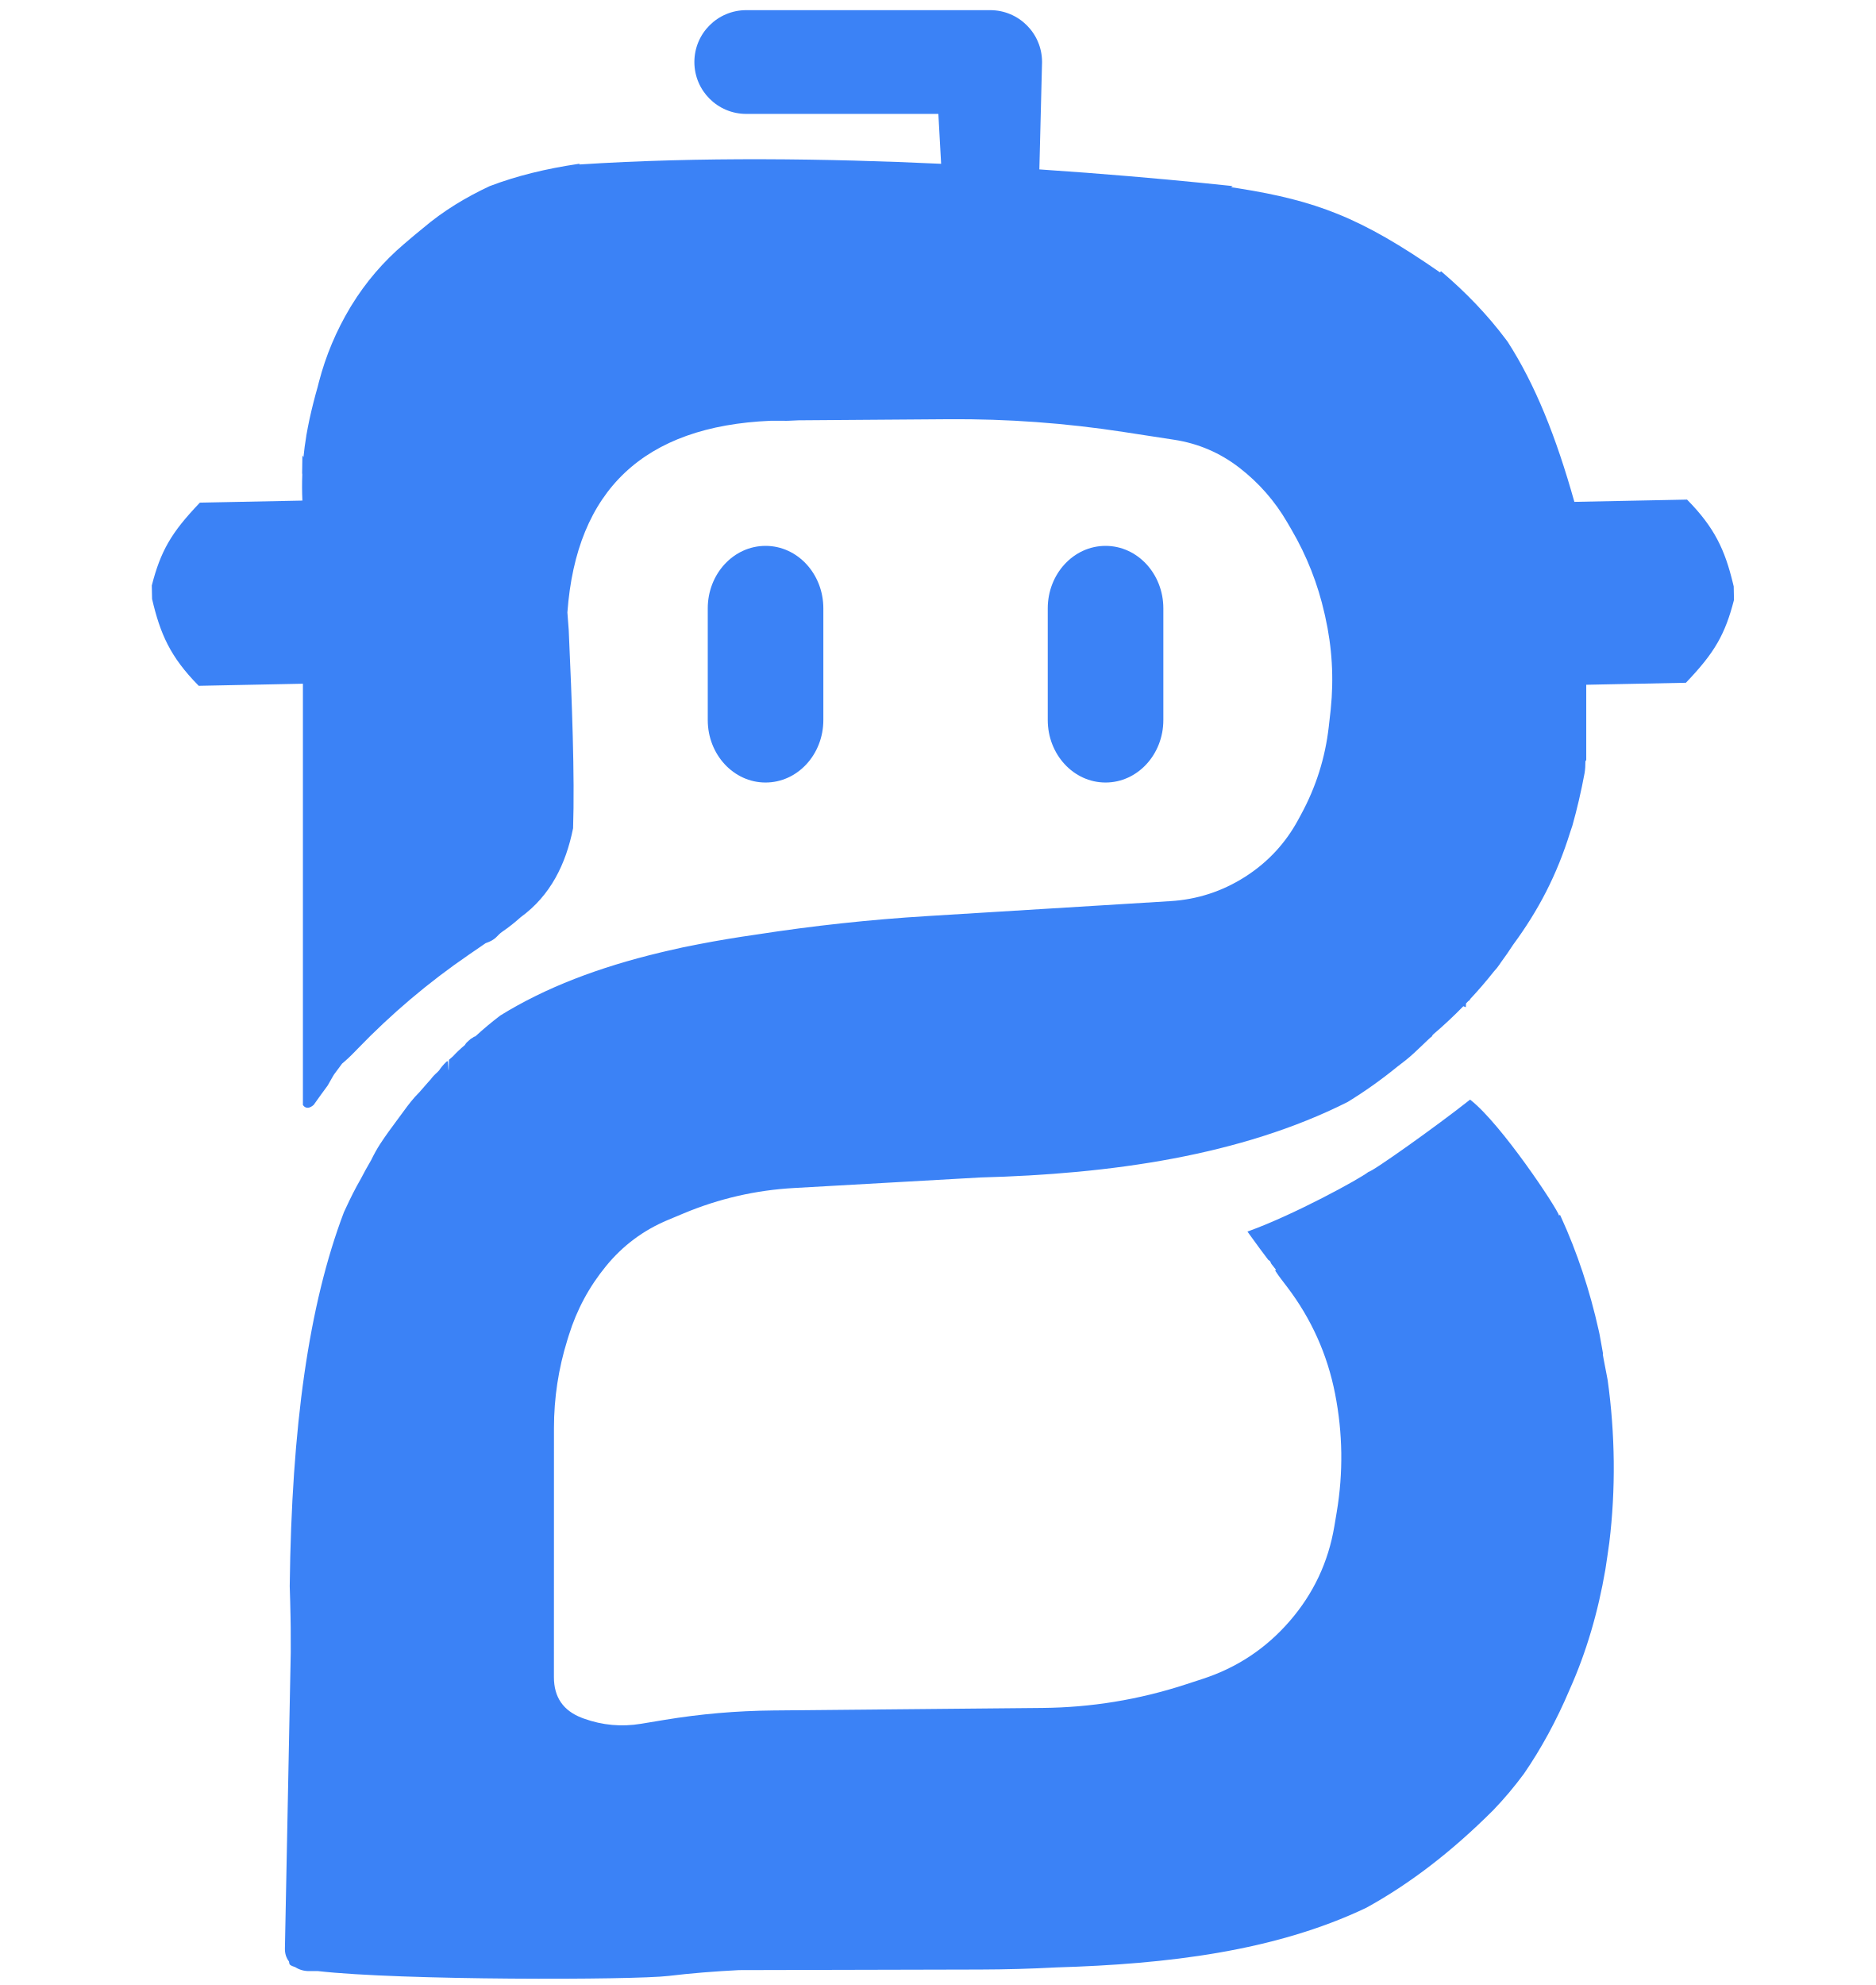
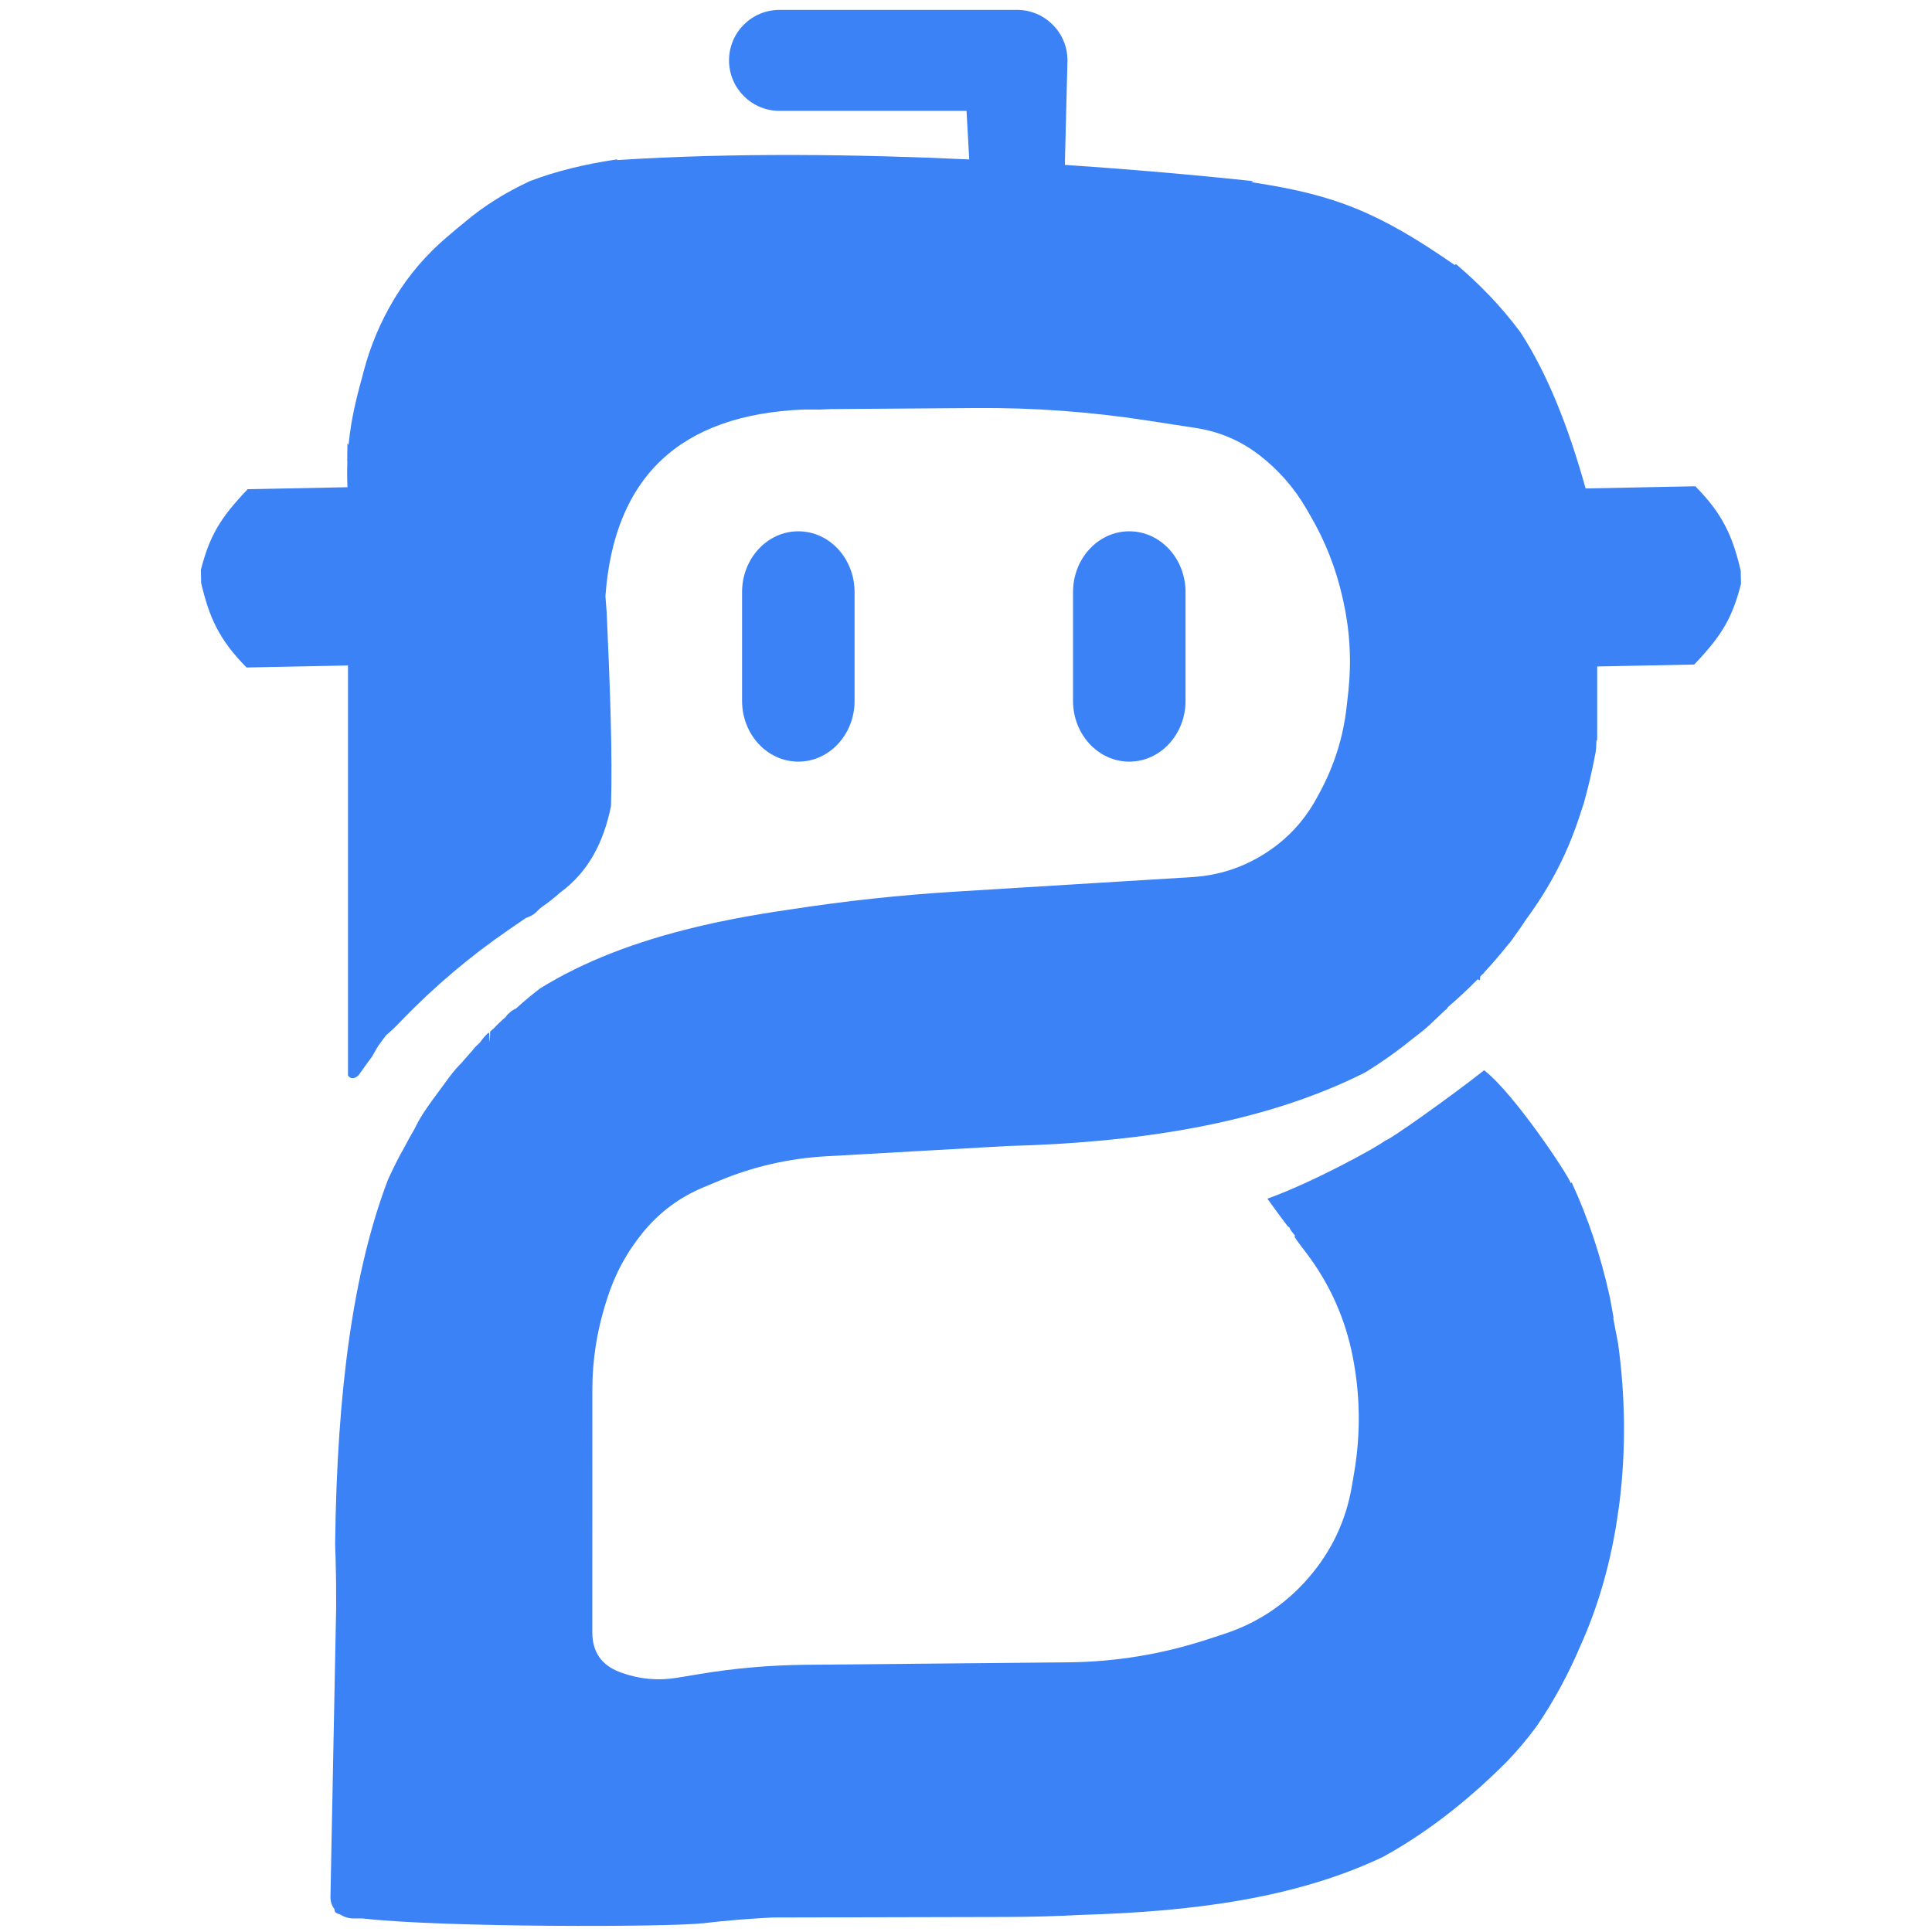
- <svg xmlns="http://www.w3.org/2000/svg" width="928" height="982" viewBox="110 20 710 880" fill="none">
+ <svg xmlns="http://www.w3.org/2000/svg" width="880" height="880" viewBox="25 20 880 880" fill="none">
  <path d="M488.218 24.5C500.92 24.5 511.219 34.797 511.219 47.5V47.513L510.023 95.1C539.002 97.04 563.673 99.255 581.126 100.989C586.146 101.488 590.569 101.947 594.326 102.348L595.792 102.505L594.999 102.987L595 102.988L598.48 103.525C615.633 106.245 629.093 109.512 642.314 114.866C656.324 120.539 670.065 128.556 687.647 140.745L687.797 140.591L688.122 140.252L688.48 140.555L688.481 140.556L688.516 140.584L688.514 140.588C688.52 140.592 688.525 140.595 688.527 140.597L688.536 140.603C688.532 140.6 688.522 140.594 688.514 140.588L688.517 140.585C688.525 140.592 688.536 140.601 688.546 140.609L688.554 140.616C688.555 140.617 688.556 140.618 688.557 140.618C688.559 140.62 688.561 140.622 688.562 140.623L688.273 140.967L688.564 140.625L688.565 140.626C688.565 140.626 688.567 140.628 688.568 140.629C688.569 140.629 688.57 140.629 688.571 140.63L688.572 140.632C699.1 149.611 708.622 159.454 716.867 170.457L717.661 171.525L717.671 171.538L717.679 171.551C729.872 190.482 739.158 213.706 747.234 242.486L796.974 241.489L797.188 241.484L797.34 241.638C809.466 253.944 813.967 263.868 817.528 278.5L817.87 279.932L817.883 279.982L817.884 280.035L818.002 285.891L818.003 285.959L817.986 286.024C816.042 293.628 813.858 299.439 810.797 304.804C807.435 310.695 803.038 316.007 796.826 322.537L796.683 322.688L796.474 322.692L752.5 323.573V356.927L752.42 357.05L752.335 357.183C752.267 357.288 752.199 357.392 752.134 357.495C752.124 359.315 752.049 361.114 751.754 362.786L751.753 362.791C750.242 370.893 748.433 378.642 746.348 386.051L746.345 386.062L746.341 386.073C746.029 387.008 745.714 387.945 745.394 388.881C739.422 408.081 731.249 423.671 720.014 438.919C718.338 441.528 716.566 444.089 714.698 446.599L714.666 446.647L714.458 446.959C714.326 447.157 714.195 447.355 714.064 447.553C713.338 448.654 712.5 449.664 711.581 450.648C708.183 454.943 704.621 459.08 700.898 463.062L701.062 463.134L700.068 463.946C699.78 464.251 699.49 464.555 699.199 464.857L699.105 466.524L698.013 466.081C693.81 470.39 689.411 474.51 684.811 478.437C684.703 478.543 684.555 478.693 684.435 478.812C684.401 478.866 684.367 478.922 684.332 478.978C684.29 479.045 684.248 479.112 684.205 479.18C684.164 479.244 684.124 479.309 684.082 479.374C684.062 479.406 684.04 479.438 684.02 479.47L683.78 479.836L683.628 479.764L683.595 479.795L683.385 479.989C682.881 480.455 682.377 480.93 681.87 481.411C681.284 481.968 680.696 482.533 680.103 483.103C677.65 485.458 675.12 487.89 672.424 490.043C671.209 491.013 669.978 491.959 668.74 492.888L668.741 492.889C661.528 498.761 654.189 503.947 646.726 508.528L646.707 508.539L646.688 508.549C599.302 532.387 541.627 540.49 483.839 542.003C470.066 542.782 456.293 543.562 442.52 544.341C428.746 545.12 414.972 545.9 401.199 546.679C384.297 547.626 368.04 551.362 352.423 557.88L352.424 557.881C350.934 558.506 349.443 559.127 347.95 559.749C347.079 560.112 346.206 560.476 345.333 560.841C334.469 565.379 325.316 572.2 317.868 581.325L317.867 581.326C310.398 590.456 304.919 600.65 301.408 611.918L300.748 614.047C296.793 626.749 294.811 639.751 294.811 653.05C294.806 671.46 294.803 689.869 294.801 708.279C294.798 726.689 294.795 745.1 294.79 763.51C294.79 768 295.841 771.728 297.912 774.723C299.983 777.718 303.102 780.02 307.308 781.612L308.102 781.905C316.318 784.862 324.764 785.625 333.417 784.196L343.789 782.476C359.744 779.832 375.82 778.44 391.995 778.29C431.805 777.91 471.616 777.54 511.426 777.17C532.994 776.97 554.034 773.528 574.545 766.864L577.901 765.771C579.382 765.289 580.86 764.808 582.334 764.324H582.336C597.619 759.362 610.522 750.803 621.032 738.652C631.552 726.512 638.143 712.516 640.808 696.677L641.857 690.437C644.807 672.876 644.569 655.366 641.141 637.896C637.715 620.451 630.615 604.651 619.852 590.492C619.753 590.363 619.655 590.233 619.557 590.104L618.978 589.346C618.819 589.138 618.661 588.93 618.503 588.723C618.053 588.133 617.603 587.542 617.153 586.952C616.314 585.848 615.549 584.761 614.858 583.692L614.516 583.161L614.999 582.988L614.986 582.973C614.98 582.964 614.972 582.956 614.968 582.95C614.96 582.941 614.955 582.933 614.947 582.924L614.909 582.877C614.878 582.839 614.838 582.79 614.79 582.73C614.651 582.557 614.444 582.296 614.169 581.949C613.847 581.542 613.433 581.015 612.93 580.366L612.9 580.329L612.88 580.287C612.672 579.883 612.476 579.481 612.291 579.081C612.056 578.919 611.825 578.76 611.6 578.601L611.537 578.557L611.49 578.495C609.414 575.775 606.446 571.801 602.666 566.523L602.281 565.986L602.902 565.762C612.936 562.128 625.149 556.389 635.367 551.153C640.582 548.481 645.279 545.941 648.902 543.881C652.384 541.901 654.88 540.36 655.891 539.573L655.98 539.503L656.092 539.479C656.136 539.47 656.174 539.458 656.206 539.447C656.302 539.413 656.423 539.36 656.566 539.29C656.855 539.148 657.242 538.932 657.715 538.65C658.661 538.087 659.956 537.258 661.517 536.222C664.639 534.149 668.831 531.246 673.442 527.97C682.538 521.508 693.273 513.591 700.688 507.733L700.998 507.488L701.309 507.733C708.143 513.136 717.638 524.995 725.572 535.975C729.599 541.546 733.224 546.89 735.896 551.046C737.231 553.124 738.329 554.905 739.119 556.269C739.514 556.95 739.832 557.529 740.065 557.987C740.298 558.445 740.444 558.784 740.498 558.988L740.82 558.469L741.209 559.315C748.487 575.159 754.11 592.196 758.026 609.808L758.4 611.514L758.401 611.521L758.403 611.528C758.676 613.011 758.941 614.503 759.208 616.004C759.424 617.22 759.642 618.442 759.865 619.67L759.919 619.964L759.937 620.062L759.915 620.159L759.852 620.452C759.85 620.457 759.849 620.462 759.848 620.467C759.96 621.118 760.077 621.771 760.197 622.426C760.258 622.758 760.319 623.09 760.382 623.423C760.634 624.767 760.896 626.12 761.161 627.481C761.302 628.207 761.444 628.936 761.585 629.666L762.001 631.861L762.004 631.872L762.005 631.884C765.329 655.791 765.607 680.265 762.728 703.84L762.727 703.846C762.187 707.847 761.588 711.834 760.981 715.798L760.98 715.807C757.794 734.498 752.551 752.453 745.188 768.904C739.259 782.895 732.451 795.317 724.876 806.344L724.866 806.357C720.695 812.005 716.173 817.39 711.29 822.47L711.283 822.478C692.527 841.226 673.967 855.303 654.973 865.768L654.96 865.774L654.946 865.781C614.286 885.113 566.553 890.739 517.641 892.202L517.642 892.203C506.348 892.807 495.033 893.122 483.701 893.149L376.813 893.396C366.153 893.943 355.733 894.762 345.631 895.977C337.92 896.905 308.084 897.411 275.69 897.164C243.308 896.918 208.292 895.919 190.149 893.83L186.222 893.84C183.967 893.84 181.926 893.256 180.104 892.087C179.088 891.78 178.281 891.439 177.799 891.032L177.794 891.028C177.675 890.926 177.609 890.793 177.571 890.704C177.529 890.603 177.494 890.487 177.464 890.366C177.41 890.152 177.364 889.881 177.32 889.562C176.08 887.936 175.481 886.03 175.521 883.86L176.817 818.055C177.248 796.211 177.679 774.368 178.109 752.524L178.101 748.146C178.096 745.949 178.091 743.752 178.086 741.556L178.013 736.901C177.928 732.266 177.809 727.691 177.651 723.203V723.18C178.496 652.363 186.093 598.484 201.668 557.435L201.675 557.417L201.684 557.399L201.798 557.155C202.068 556.58 202.337 556.008 202.601 555.437C204.591 551.125 206.722 546.845 209.142 542.664C210.598 539.853 212.134 537.073 213.746 534.325C214.942 531.884 216.237 529.475 217.729 527.181C220.158 523.449 222.826 519.851 225.45 516.312C226.412 515.015 227.367 513.725 228.305 512.438C230.299 509.702 232.411 506.9 235.172 504.174C236.379 502.754 237.607 501.348 238.854 499.958C239.028 499.728 239.23 499.504 239.461 499.285C239.689 499.033 239.918 498.779 240.148 498.527C240.902 497.462 241.882 496.429 243.114 495.345C243.278 495.172 243.443 495 243.608 494.827C243.697 494.734 243.786 494.641 243.875 494.548C244.678 493.3 245.726 492.055 246.994 490.83L247.305 490.53L247.448 490.641L247.55 490.516L247.675 490.361L247.756 490.35C247.911 490.169 248.085 499.998 248.266 489.839L249.937 488.368L250.056 488.262C251.586 486.594 253.343 484.937 255.384 483.221C255.414 483.151 255.447 483.081 255.483 483.014L255.58 482.849C255.813 482.475 256.106 482.182 256.333 481.975L256.989 481.374L257.209 481.174L257.223 481.178C257.641 480.704 258.171 480.315 258.779 480.04C258.976 479.864 259.17 479.742 259.311 479.668C259.546 479.545 259.785 479.467 259.995 479.415C263.544 476.152 267.221 473.088 271.007 470.208L271.026 470.193L271.047 470.181C291.108 457.782 314.693 448.808 342.071 442.25L344.732 441.623C349.503 440.483 354.31 439.462 359.149 438.561C367.356 436.966 375.874 435.55 384.708 434.289C409.766 430.398 434.959 427.671 460.29 426.121C468.4 425.622 476.509 425.123 484.619 424.625C494.982 423.988 505.345 423.352 515.708 422.716L515.9 422.704C533.285 421.637 550.672 420.57 568.061 419.501C579.975 418.776 590.974 415.212 601.062 408.827L602.002 408.222C611.641 401.903 619.22 393.668 624.741 383.511C624.767 383.463 624.793 383.415 624.819 383.367C625.244 382.584 625.666 381.814 626.079 381.035L626.081 381.03C632.69 368.867 636.781 355.919 638.344 342.163L639.063 335.793L639.209 334.455C640.637 320.634 639.822 306.927 636.763 293.35L636.762 293.349C636.662 292.9 636.563 292.46 636.463 292.021C633.504 278.881 628.623 266.486 621.839 254.851C621.514 254.291 621.188 253.734 620.863 253.177C620.538 252.619 620.213 252.061 619.888 251.501C614.41 242.107 607.372 234.074 598.764 227.404C590.181 220.757 580.519 216.601 569.784 214.954L547.374 211.504C521.631 207.538 495.747 205.66 469.704 205.85C457.596 205.94 445.489 206.027 433.383 206.115C423.35 206.188 413.318 206.262 403.284 206.336L403.283 206.335C401.24 206.433 399.707 206.506 398.773 206.535L398.04 206.55L396.852 206.548C396.834 206.548 396.816 206.548 396.798 206.548C396.024 206.547 395.25 206.545 394.476 206.544L393.275 206.542C392.488 206.541 391.7 206.539 390.913 206.538C362.77 207.729 341.24 215.423 326.25 229.557C311.265 243.686 302.75 264.315 300.764 291.514C300.93 294.057 301.13 296.655 301.354 299.299L301.355 299.309V299.318C302.786 330.946 304.059 364.095 303.29 387.137L303.288 387.178L303.28 387.219C300.076 403.149 293.237 417.054 280.06 426.616C277.483 428.943 274.741 431.107 271.834 433.102C269.386 434.783 269.39 436.464 264.492 438.146L264.493 438.146L264.369 438.231C262.621 439.434 260.871 440.636 259.122 441.838C259.083 441.865 259.042 441.891 259.003 441.918L259.004 441.919C258.304 442.4 257.604 442.881 256.903 443.362C239.133 455.552 222.767 469.409 207.802 484.913L207.803 484.914C207.411 485.326 207.007 485.737 206.609 486.146L206.61 486.146C204.578 488.254 202.666 490.041 200.883 491.511C199.697 493.055 198.527 494.629 197.377 496.231C197.088 496.633 196.568 497.554 195.868 498.798C195.461 499.521 194.999 500.342 194.499 501.206L194.485 501.23L194.468 501.254C192.459 503.962 190.41 506.797 188.313 509.769L188.278 509.819L188.231 509.859C187.467 510.516 186.659 511 185.85 511.092C184.987 511.189 184.216 510.833 183.602 510.021L183.5 509.888V323.11L137.528 324.033L137.313 324.037L137.162 323.884C124.645 311.181 120.253 301.016 116.632 285.591L116.619 285.539L116.618 285.486L116.5 279.631L116.499 279.562L116.516 279.497C118.46 271.894 120.644 266.082 123.705 260.718C127.067 254.826 131.464 249.515 137.676 242.985L137.819 242.834L138.028 242.83L183.272 241.922C183.091 238.05 183.072 234.191 183.223 230.348C183.199 230.16 183.176 229.972 183.154 229.785L183.151 229.753V229.721C183.152 229.65 183.153 229.58 183.154 229.51C183.154 229.502 183.154 229.495 183.154 229.487C183.156 229.378 183.158 229.269 183.159 229.16L183.266 221.854L183.745 222.693C184.047 219.592 184.457 216.5 184.977 213.418C184.978 213.389 184.981 213.361 184.982 213.333C184.985 213.295 184.987 213.259 184.989 213.223L184.991 213.194L184.996 213.166C185.44 210.659 185.919 208.202 186.429 205.796L186.43 205.792C187.524 200.837 188.728 196.088 190.038 191.537C190.132 191.163 190.222 190.809 190.315 190.438L190.605 189.308C193.645 177.661 198.267 166.68 204.462 156.342L205.067 155.346C211.367 145.092 219.102 136.052 228.276 128.229L228.277 128.229C229.13 127.506 229.982 126.78 230.837 126.052C231.565 125.432 232.296 124.81 233.027 124.188C234.262 123.136 235.514 122.111 236.779 121.115C245.775 113.464 255.708 107.486 266.278 102.53L266.295 102.522L266.312 102.516C278.373 97.908 291.398 94.796 305.198 92.723L306.186 92.574L305.998 92.922H306C359.354 89.451 416.419 90.281 466.47 92.618L465.245 70.5H380.065C367.363 70.5 357.065 60.203 357.065 47.5C357.065 34.797 367.363 24.5 380.065 24.5H488.218Z" fill="#3b82f6" />
  <path d="M388.625 262C402.813 262 414.249 274.438 414.249 289.695V339.218C414.249 354.475 402.813 366.913 388.625 366.913C374.437 366.913 363 354.475 363 339.218V289.695C363 274.438 374.437 262 388.625 262Z" fill="#3b82f6" />
  <path d="M539.371 262C553.559 262 564.995 274.438 564.995 289.695V339.218C564.995 354.475 553.559 366.913 539.371 366.913C525.183 366.913 513.747 354.475 513.747 339.218V289.695C513.747 274.438 525.183 262 539.371 262Z" fill="#3b82f6" />
</svg>
